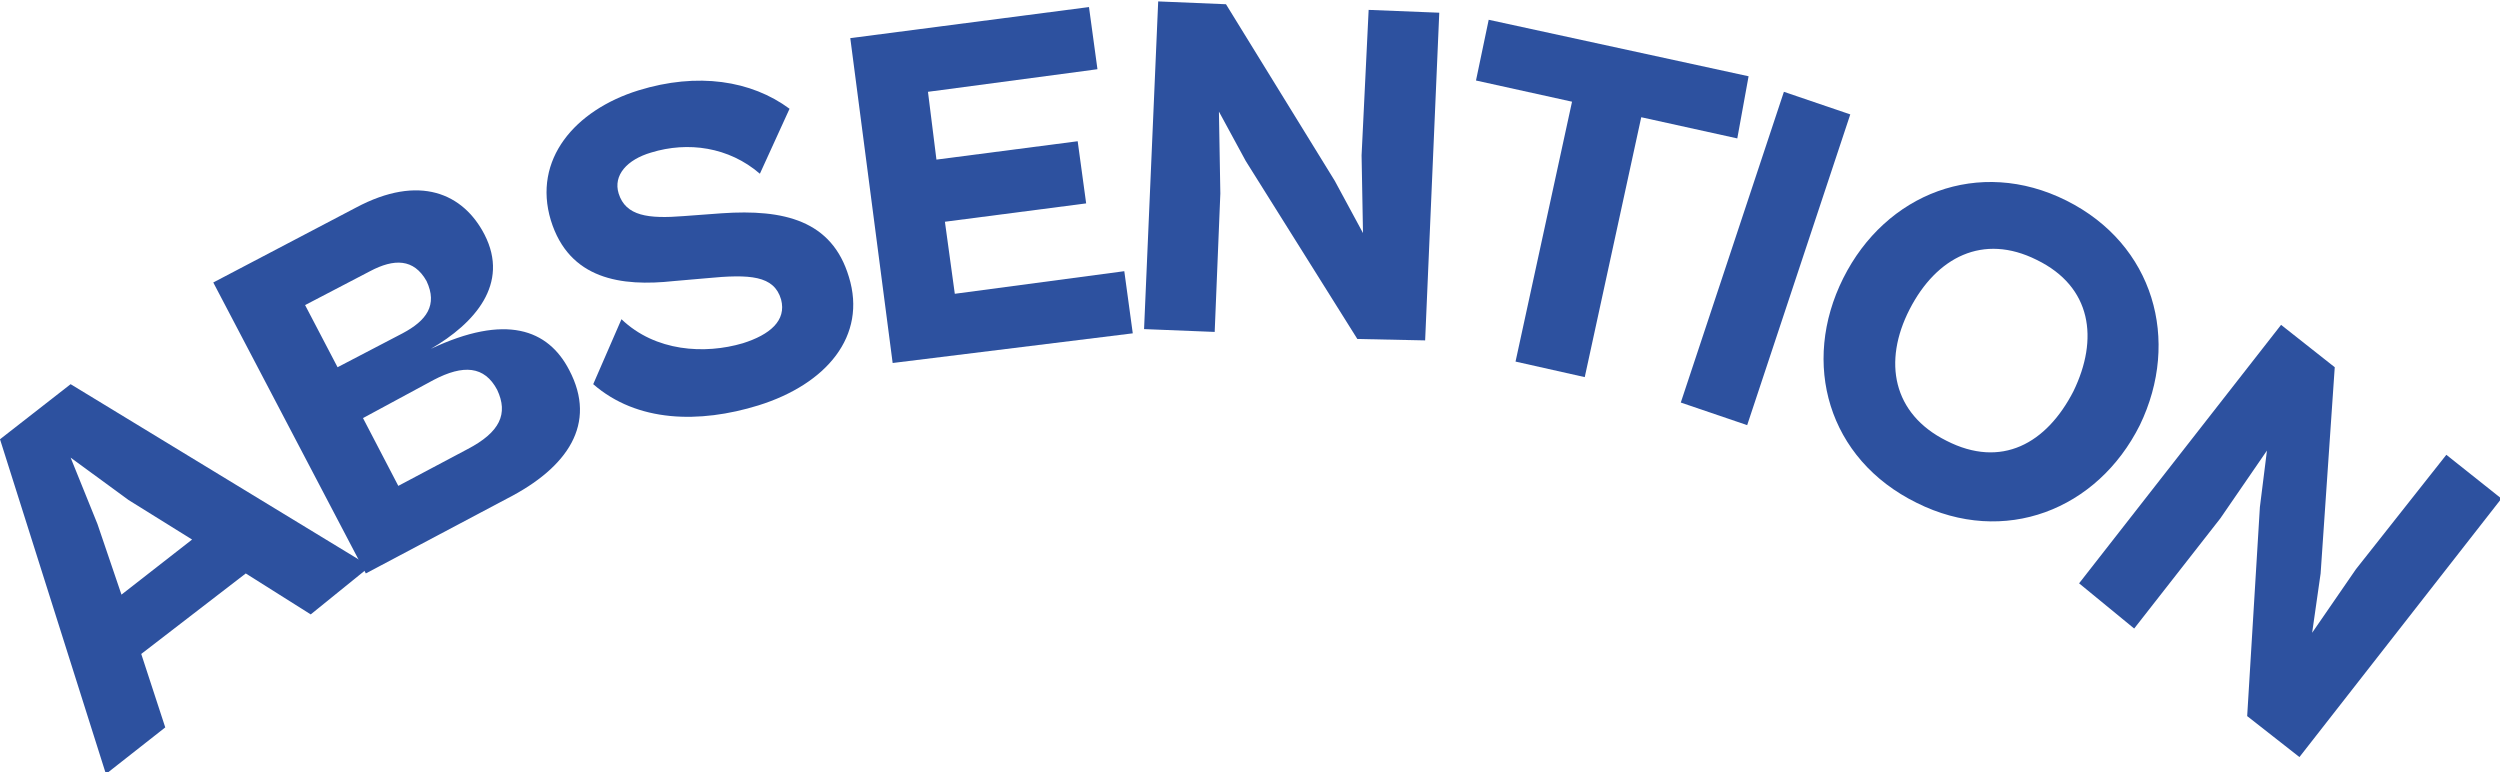
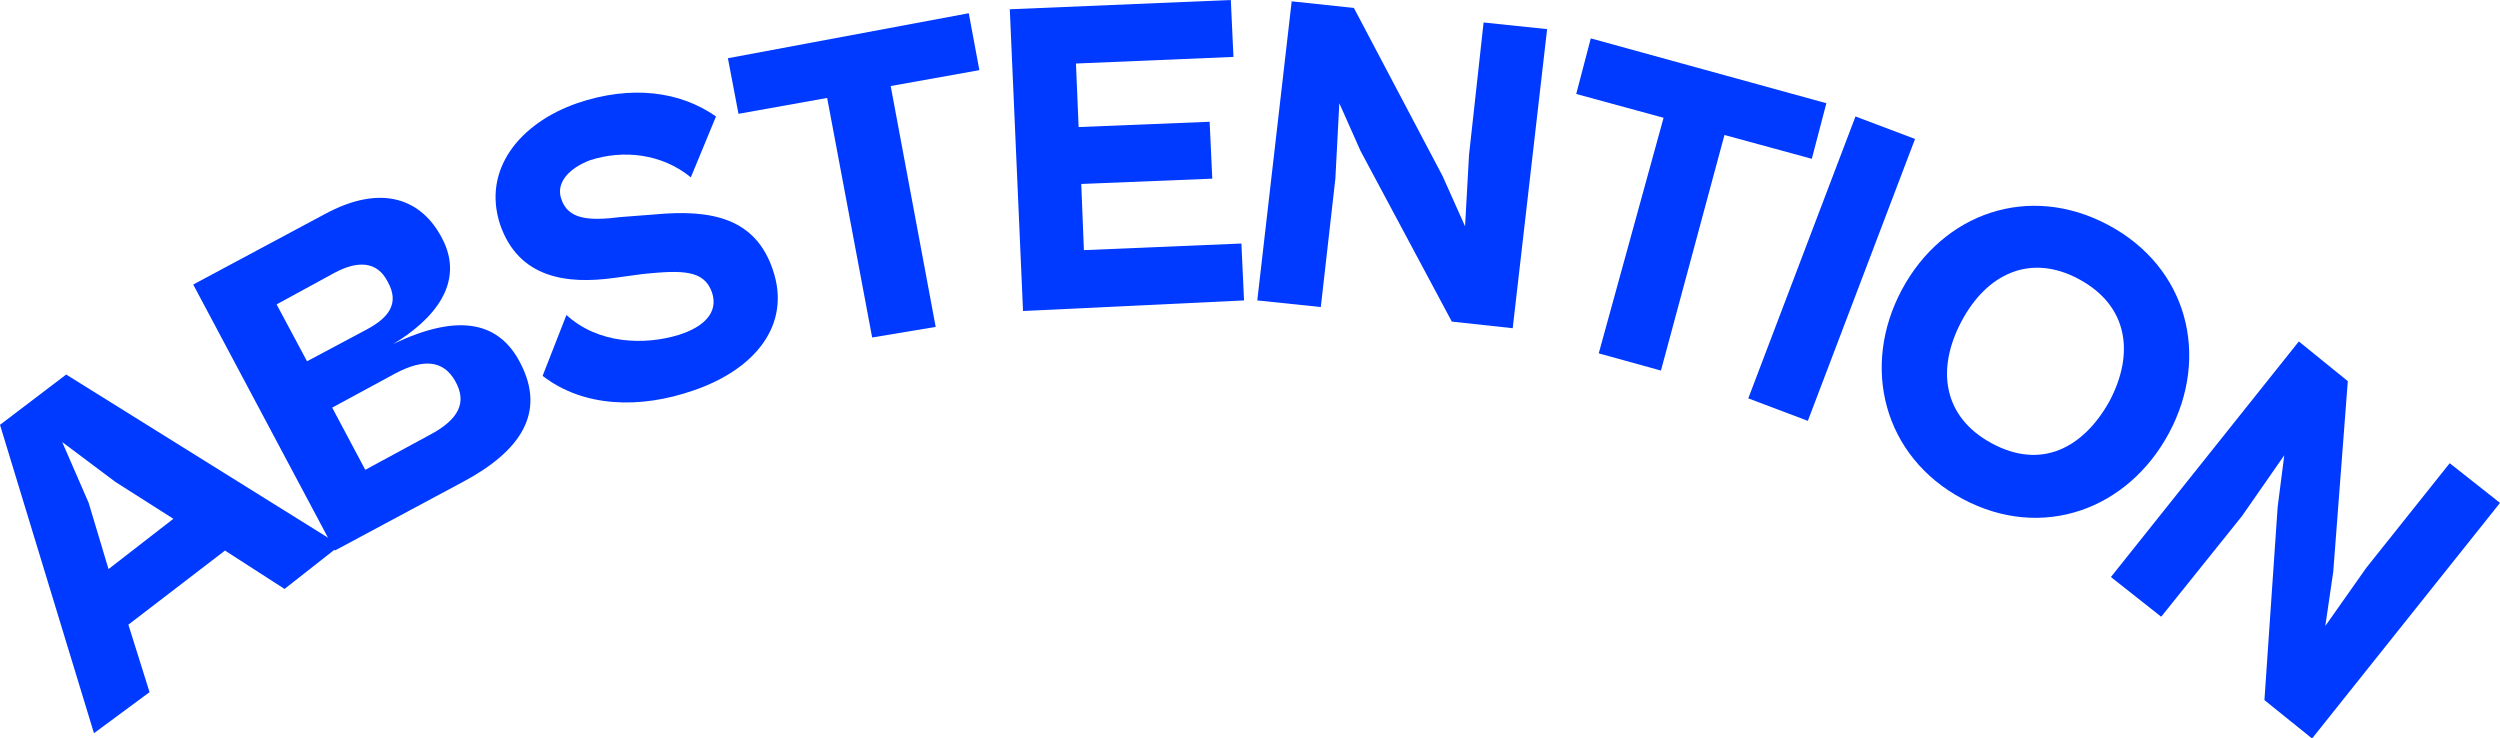
- <svg xmlns="http://www.w3.org/2000/svg" version="1.2" baseProfile="tiny" id="Calque_1" x="0px" y="0px" viewBox="0 0 177 54.6" overflow="visible" xml:space="preserve">
+ <svg xmlns="http://www.w3.org/2000/svg" version="1.2" baseProfile="tiny" id="Calque_1" x="0px" y="0px" viewBox="0 0 188.9 55.7" overflow="visible" xml:space="preserve">
  <g>
-     <path fill="#2D519F" d="M7.5,54.8L0,31.1l5-3.9l21.2,12.9L22,43.5l-4.6-2.9L10,46.3l1.7,5.2L7.5,54.8z M8.6,42.1l5-3.9l-4.5-2.8   l-4.1-3l1.9,4.7L8.6,42.1z" />
-     <path fill="#2D519F" d="M25.9,40.6L15.1,20l10.1-5.3c4.5-2.4,7.6-1,9.1,1.9c1.8,3.5-0.7,6.3-3.8,8.1c5.3-2.5,8.3-1.4,9.8,1.5   c2,3.8-0.1,6.9-4.4,9.1L25.9,40.6z M21.6,21.6l2.3,4.4l4.6-2.4c1.7-0.9,2.5-2,1.7-3.7c-0.9-1.6-2.3-1.6-4-0.7L21.6,21.6z    M25.7,29.6l2.5,4.8l4.9-2.6c2.3-1.2,2.9-2.5,2.1-4.2c-0.9-1.7-2.4-1.8-4.5-0.7L25.7,29.6z" />
-     <path fill="#2D519F" d="M42,27.2l2-4.6c2.4,2.3,5.9,2.5,8.6,1.7c1.9-0.6,3.1-1.6,2.7-3.1c-0.5-1.7-2.2-1.8-5.3-1.5l-2.3,0.2   c-3.7,0.4-7.4-0.1-8.7-4.3c-1.3-4.3,1.7-7.8,6.2-9.2c4.2-1.3,8-0.7,10.7,1.3l-2.1,4.6c-2.2-1.9-5.1-2.3-7.7-1.5   c-1.7,0.5-2.7,1.6-2.3,2.9c0.5,1.6,2.1,1.8,4.6,1.6l2.7-0.2c4.4-0.3,7.8,0.5,9,4.5c1.3,4.2-1.6,7.6-6.4,9.1   C49.5,30,45.1,29.9,42,27.2z" />
-     <path fill="#2D519F" d="M63.2,25.7l-3-23l16.9-2.2l0.6,4.4l-12,1.6l0.6,4.8l10-1.3l0.6,4.4l-10,1.3l0.7,5.1l12-1.6l0.6,4.4   L63.2,25.7z" />
-     <path fill="#2D519F" d="M81,23.3l1-23.2l4.8,0.2l7.7,12.5l2,3.7L96.4,11l0.5-10.3l5,0.2l-1,23.2L96.1,24l-7.9-12.6l-1.9-3.5   l0.1,5.8L86,23.5L81,23.3z" />
-     <path fill="#2D519F" d="M107.3,25.6l4-18.4l-6.8-1.5l0.9-4.3l18.4,4L123,9.8l-6.8-1.5l-4,18.4L107.3,25.6z" />
-     <path fill="#2D519F" d="M119,28.5l7.3-22l4.7,1.6l-7.3,22L119,28.5z" />
-     <path fill="#2D519F" d="M130.5,19.7c3-6,9.6-8.6,15.8-5.5c6.2,3.1,8.1,9.9,5.2,15.9c-3,6-9.6,8.6-15.8,5.5   C129.4,32.5,127.5,25.7,130.5,19.7z M146.8,27.7c1.8-3.7,1.3-7.4-2.6-9.3c-3.8-1.9-7.1-0.2-9,3.5c-1.9,3.7-1.2,7.4,2.6,9.3   C141.7,33.2,144.9,31.4,146.8,27.7z" />
-     <path fill="#2D519F" d="M147.2,41.3L161.5,23l3.8,3l-1,14.6l-0.6,4.2l3.1-4.5l6.4-8.1l3.9,3.1l-14.3,18.3l-3.7-2.9l0.9-14.8l0.5-4   l-3.3,4.8l-6.1,7.8L147.2,41.3z" />
+     <path fill="#0039FF" d="M7.1,55.4L0,32.1l5-3.8l20.7,12.9l-4.2,3.3l-4.5-2.9l-7.3,5.6l1.6,5.1L7.1,55.4z M8.2,43l4.9-3.8l-4.4-2.8   l-4-3L6.7,38L8.2,43z" />
+     <path fill="#0039FF" d="M25.3,41.6L14.6,21.5l9.9-5.3c4.4-2.4,7.4-1.1,8.9,1.8c1.8,3.4-0.7,6.2-3.7,8c5.2-2.5,8.1-1.5,9.6,1.4   c2,3.8,0,6.7-4.3,9L25.3,41.6z M20.9,23l2.3,4.3l4.5-2.4c1.7-0.9,2.5-2,1.6-3.6c-0.8-1.6-2.3-1.6-4-0.7L20.9,23z M25.1,30.8   l2.5,4.7l4.8-2.6c2.3-1.2,2.9-2.5,2-4.1c-0.9-1.6-2.4-1.7-4.5-0.6L25.1,30.8z" />
+     <path fill="#0039FF" d="M41,28.4l1.8-4.6c2.4,2.2,5.9,2.3,8.5,1.5c1.9-0.6,3-1.7,2.5-3.2c-0.6-1.7-2.2-1.7-5.2-1.4L46.4,21   c-3.6,0.5-7.2,0-8.6-4c-1.4-4.2,1.5-7.7,5.8-9.2c4.1-1.4,7.8-0.9,10.5,1l-1.9,4.6c-2.2-1.8-5.1-2.1-7.6-1.3   c-1.6,0.6-2.6,1.7-2.2,2.9c0.5,1.6,2.1,1.7,4.5,1.4l2.6-0.2c4.3-0.4,7.6,0.3,8.9,4.2c1.4,4.1-1.3,7.5-6,9.1   C48.4,30.9,44.1,30.8,41,28.4z" />
+     <path fill="#0039FF" d="M65.9,25.5L62.5,7.4l-6.7,1.2L55,4.4L73.2,1L74,5.3l-6.7,1.2l3.4,18.2L65.9,25.5z" />
+     <path fill="#0039FF" d="M77.3,23.5l-1-22.8L93,0l0.2,4.3L81.3,4.8l0.2,4.8l9.9-0.4l0.2,4.3l-9.9,0.4l0.2,5l11.9-0.5l0.2,4.3   L77.3,23.5z" />
+     <path fill="#0039FF" d="M95,22.7l2.6-22.6l4.7,0.5l6.7,12.7l1.7,3.8l0.3-5.4l1.1-10l4.8,0.5l-2.6,22.6l-4.6-0.5l-6.9-12.9l-1.6-3.6   l-0.3,5.7l-1.1,9.7L95,22.7z" />
+     <path fill="#0039FF" d="M120.8,26.7l4.9-17.8l-6.6-1.8l1.1-4.2L138,7.8l-1.1,4.2l-6.6-1.8L125.5,28L120.8,26.7z" />
+     <path fill="#0039FF" d="M132.1,30.1l8.1-21.3l4.5,1.7l-8.1,21.3L132.1,30.1z" />
+     <path fill="#0039FF" d="M143.7,21.9c3.1-5.8,9.6-8.1,15.6-4.9c6,3.2,7.7,9.9,4.6,15.7c-3.1,5.8-9.6,8.2-15.6,5   C142.3,34.5,140.6,27.7,143.7,21.9z M159.4,30.3c1.9-3.6,1.4-7.2-2.3-9.2c-3.7-2-7-0.4-8.9,3.2c-1.9,3.6-1.4,7.2,2.3,9.2   C154.2,35.5,157.4,33.9,159.4,30.3z" />
+     <path fill="#0039FF" d="M159.5,43.6l14.2-17.8l3.7,3l-1.1,14.4l-0.6,4.1l3.1-4.4l6.3-7.9l3.8,3l-14.2,17.8l-3.6-2.9l1-14.6l0.5-3.9   l-3.2,4.6l-6.1,7.6L159.5,43.6z" />
  </g>
  <g>
</g>
  <g>
</g>
  <g>
</g>
  <g>
</g>
  <g>
</g>
  <g>
</g>
</svg>
